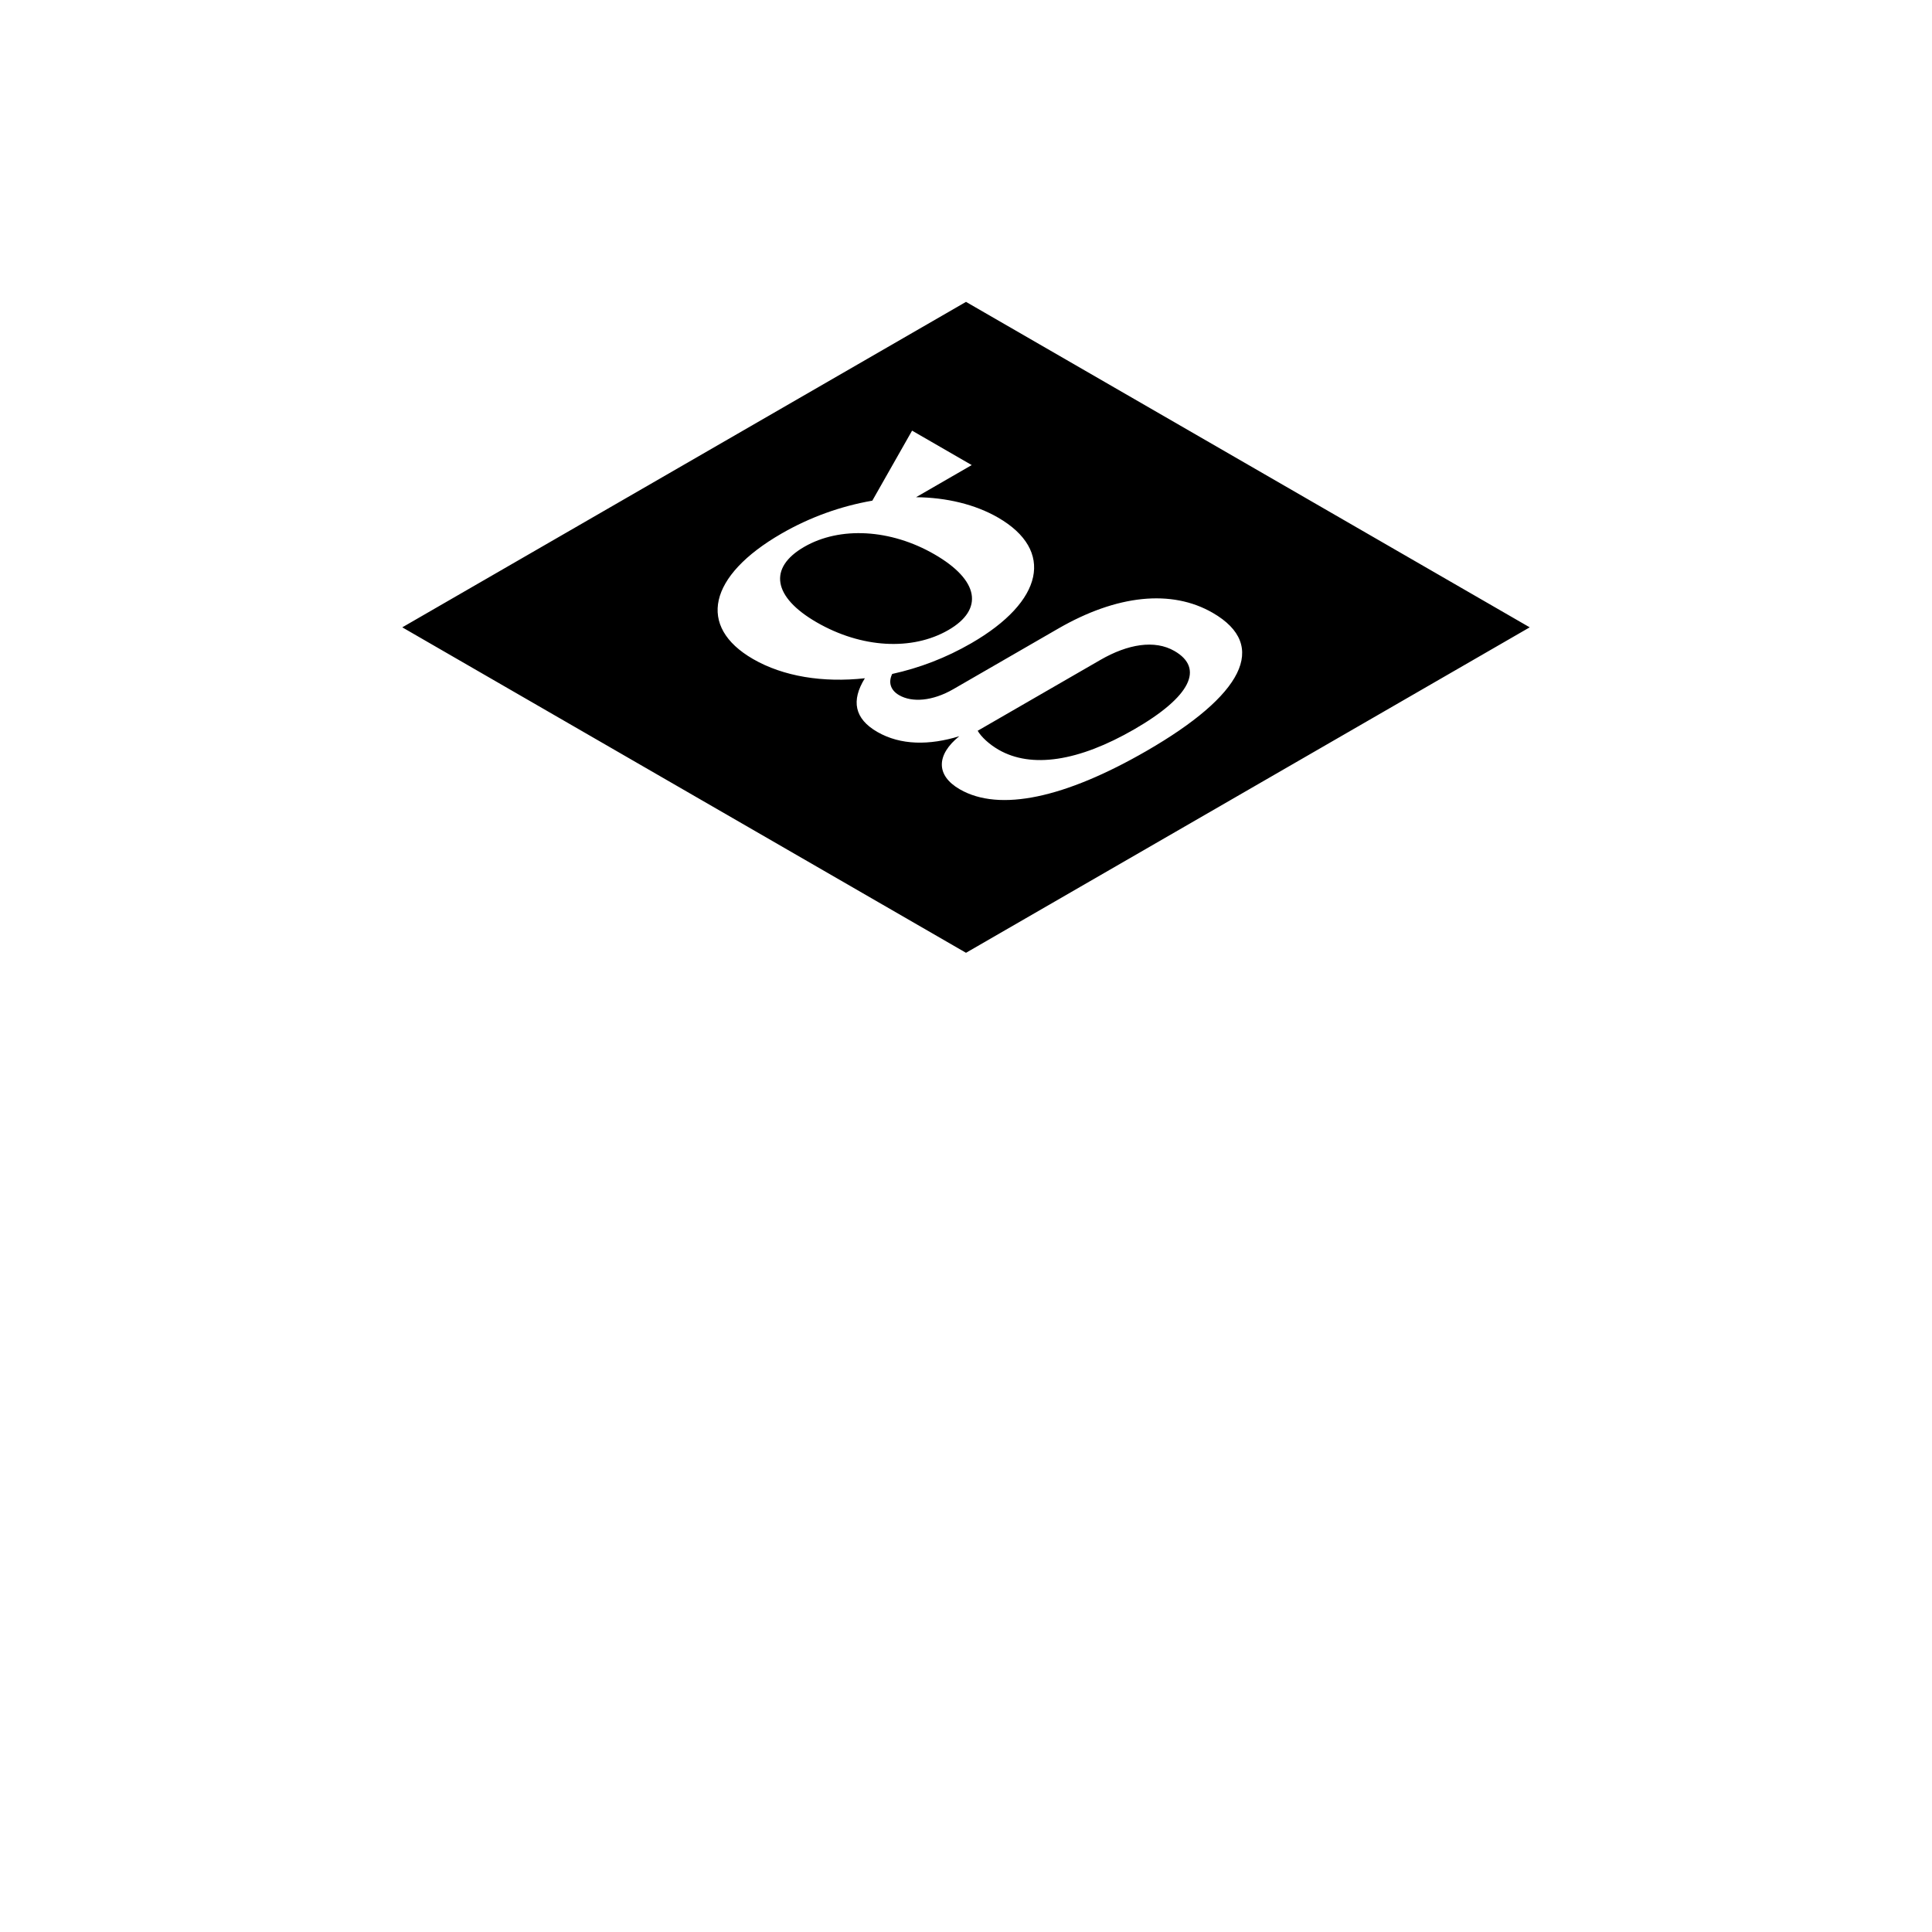
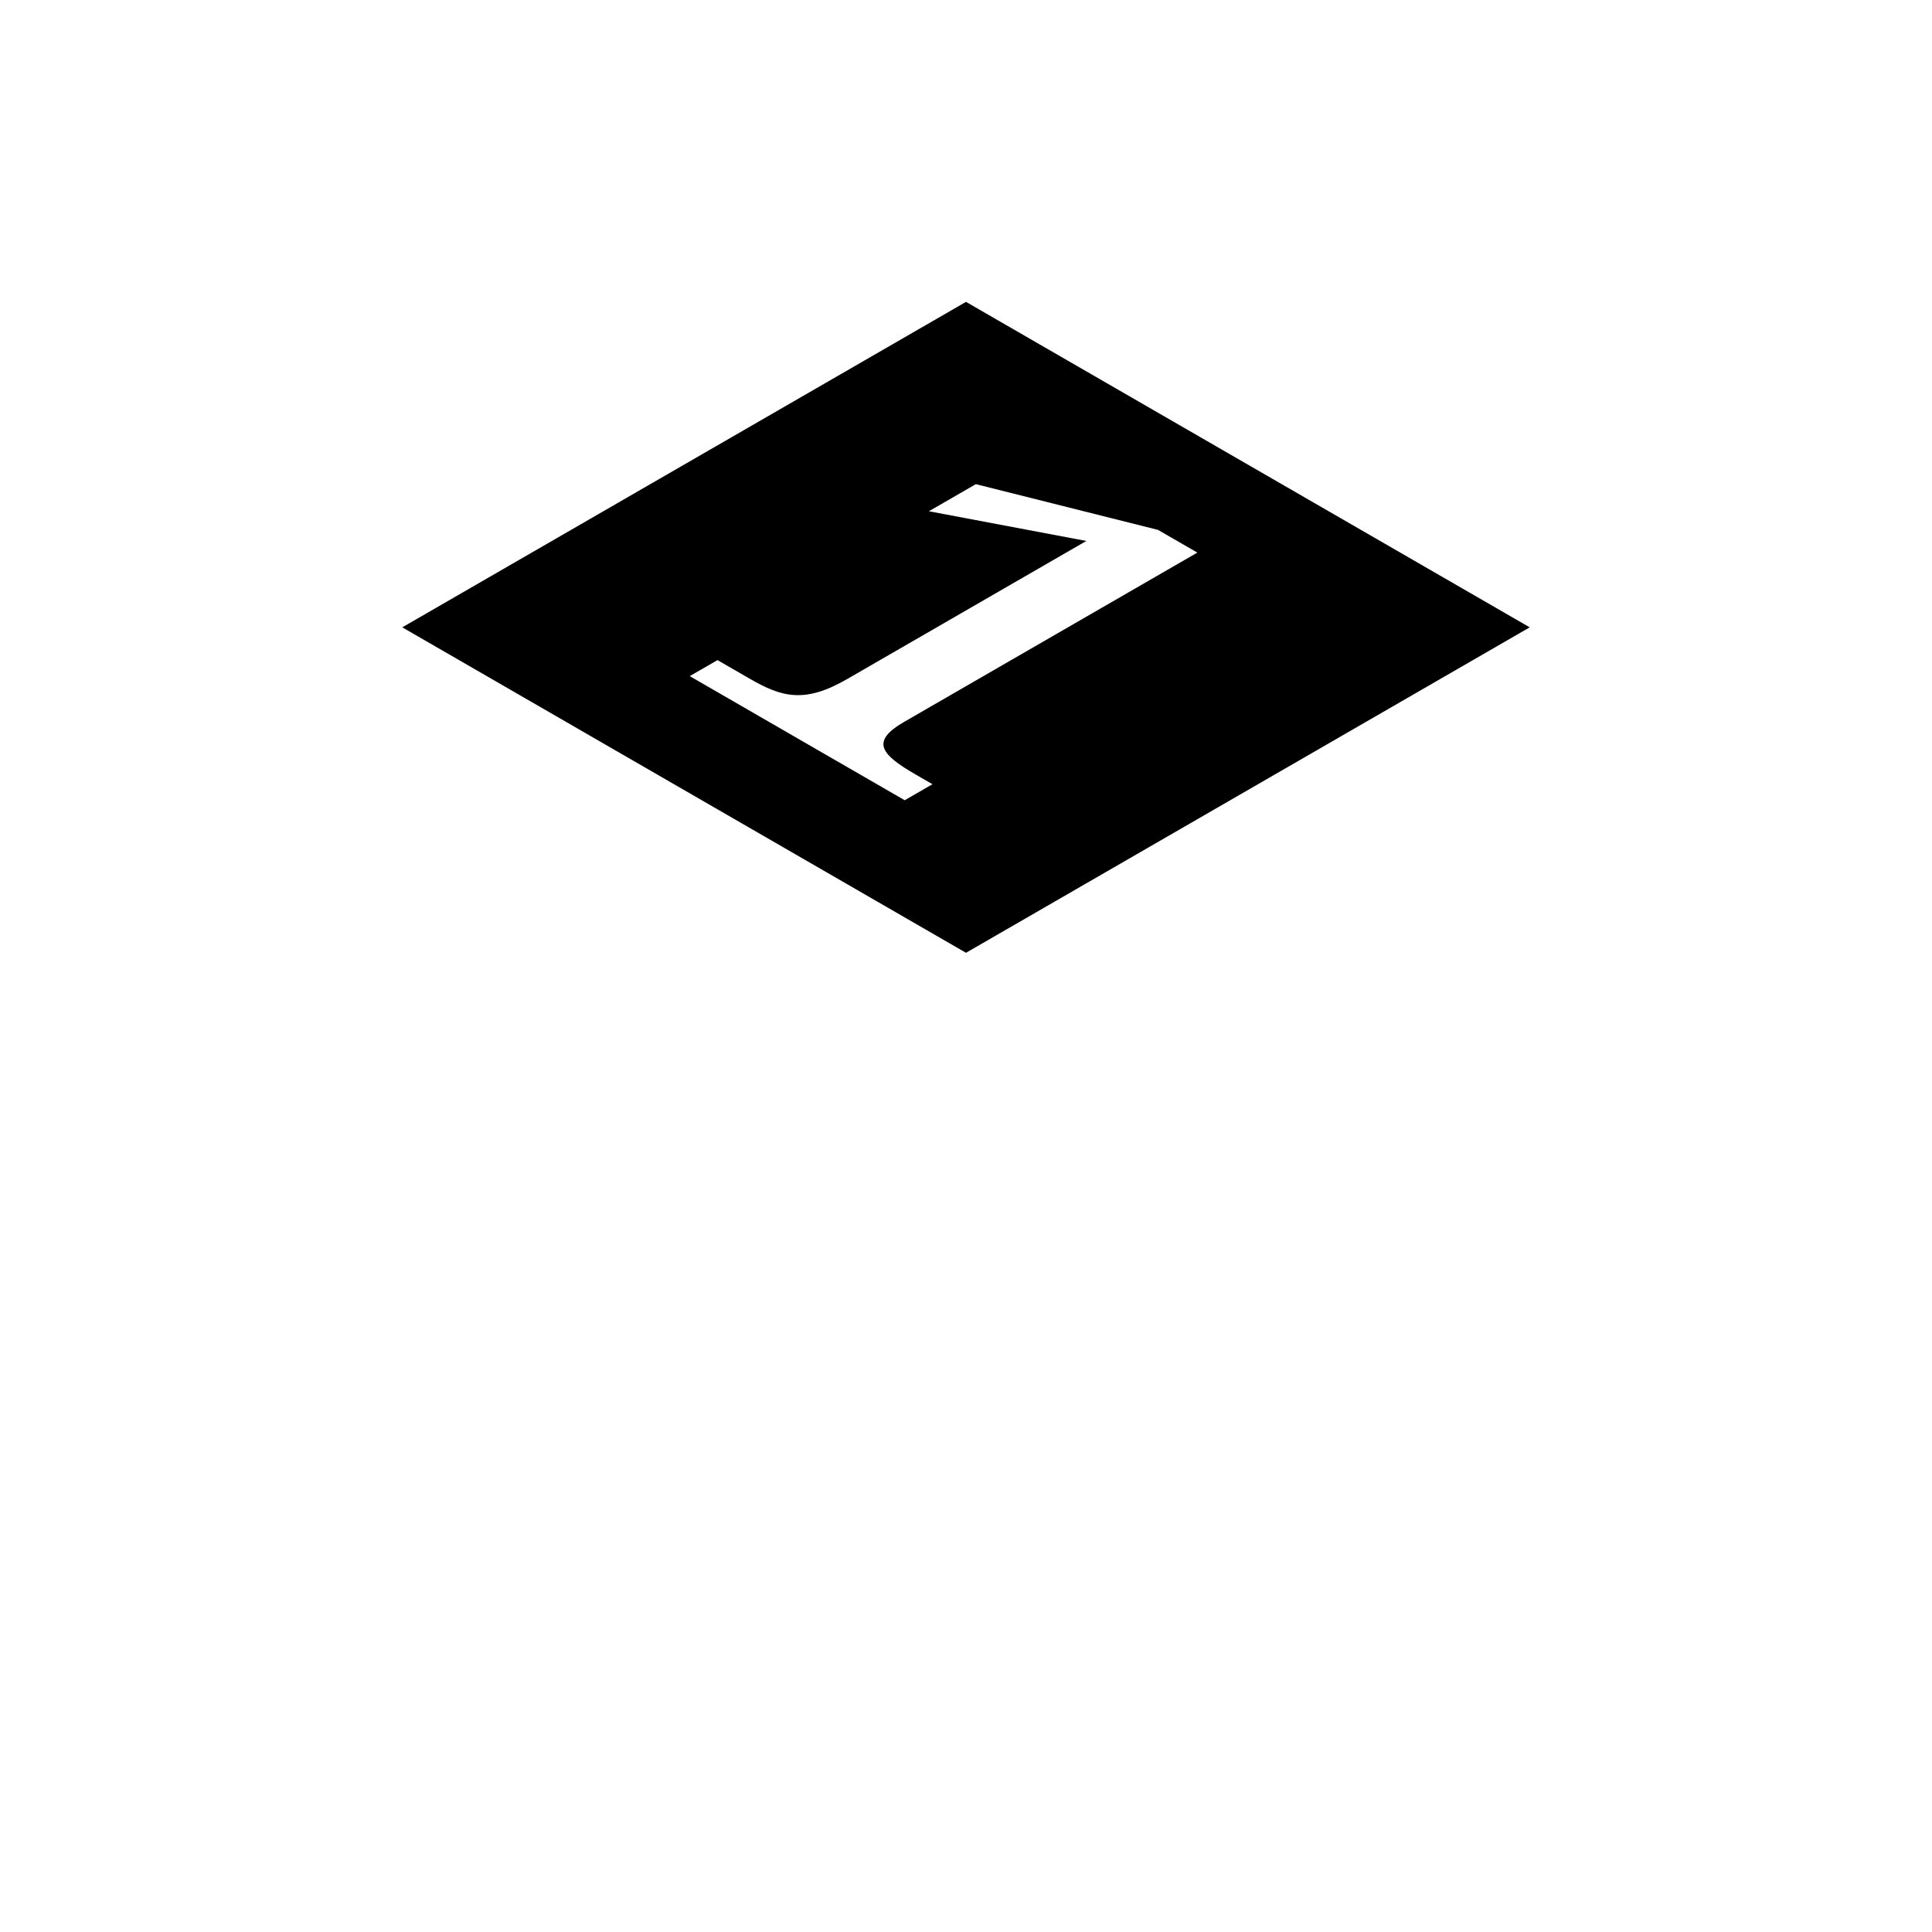
<svg xmlns="http://www.w3.org/2000/svg" width="1024" height="1024" viewBox="0 0 1024 1024">
-   <path d="M512.00 160.00L810.78 332.50L512.00 505.00L213.22 332.50ZM514.77 340.94C553.22 318.74 559.02 291.67 528.99 274.33C516.87 267.33 501.6 263.68 485.53 263.53L515.03 246.5L483.42 228.25L462.35 265.36C445.75 268.25 429.42 274.03 414.14 282.85C375.42 305.2 369.37 332.12 399.13 349.3C415.2 358.58 436.27 361.93 458.4 359.49C451.02 371.36 452.87 380.94 464.98 387.93C477.36 395.08 492.64 395.08 508.44 390.21C496.33 399.95 495.8 410.9 508.71 418.35C529.78 430.51 564.55 422.91 607.75 397.97C658.59 368.62 672.81 342.16 642.78 324.82C620.92 312.2 591.94 315.24 560.86 333.18L505.28 365.27C494.22 371.66 483.42 372.42 476.57 368.47C471.83 365.73 470.78 361.47 472.88 357.21C487.37 354.02 501.33 348.7 514.77 340.94ZM502.65 333.94C483.42 345.05 456.55 343.53 432.85 329.84C409.67 316.46 407.03 300.94 426.26 289.84C445.23 278.89 472.09 280.41 495.27 293.8C518.98 307.48 521.61 323 502.65 333.94ZM529.25 397.36C524.25 394.47 520.03 390.52 518.19 387.32L583.25 349.76C597.74 341.4 611.96 338.96 622.5 345.05C638.3 354.17 631.19 369.23 601.16 386.56C571.66 403.6 546.64 407.4 529.25 397.36Z" fill-rule="evenodd" />
+   <path d="M213.22 332.5L512 505L810.78 332.5L512 160ZM365.58 358.36L479.51 424.14L494.22 415.65L485.39 410.55C466.67 399.74 461.32 392.95 479.24 382.6L634.62 292.89L613.76 280.85L517.22 256.61L492.34 270.97L575.78 286.72L449.02 359.91C426.55 372.88 414.52 369.63 397.4 359.75L380.29 349.87L365.58 358.36Z" fill-rule="evenodd" />
</svg>
